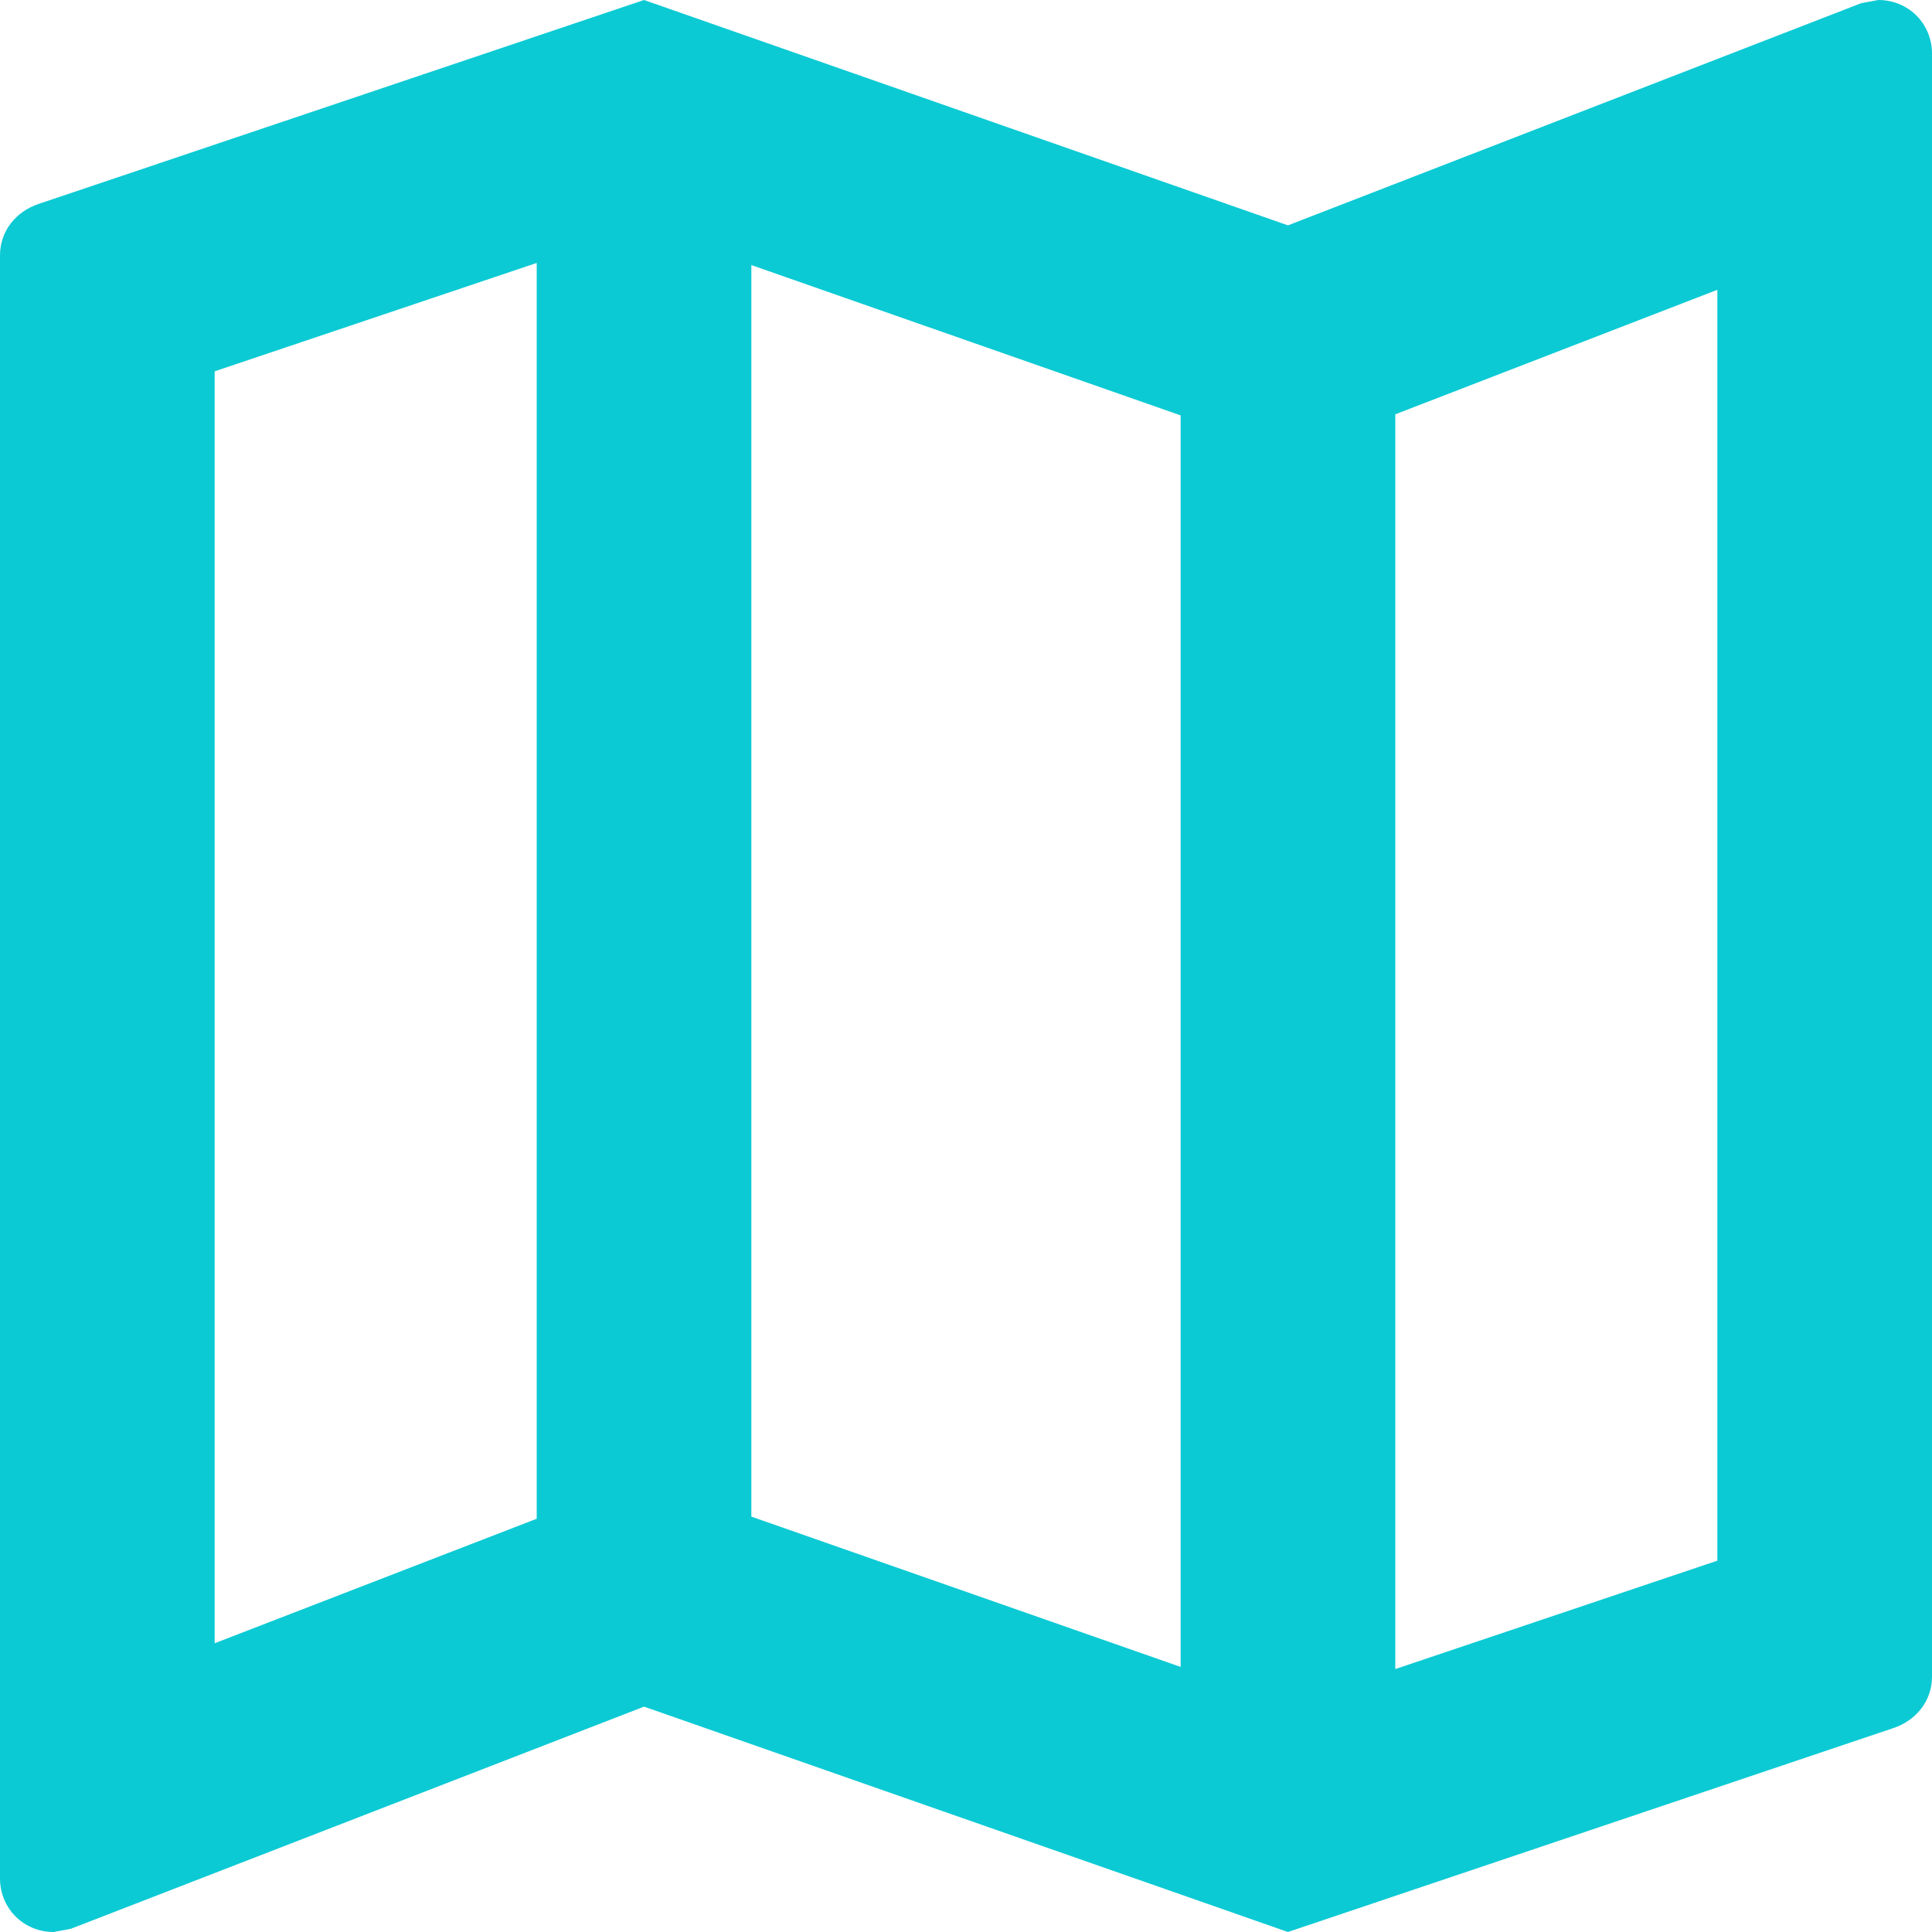
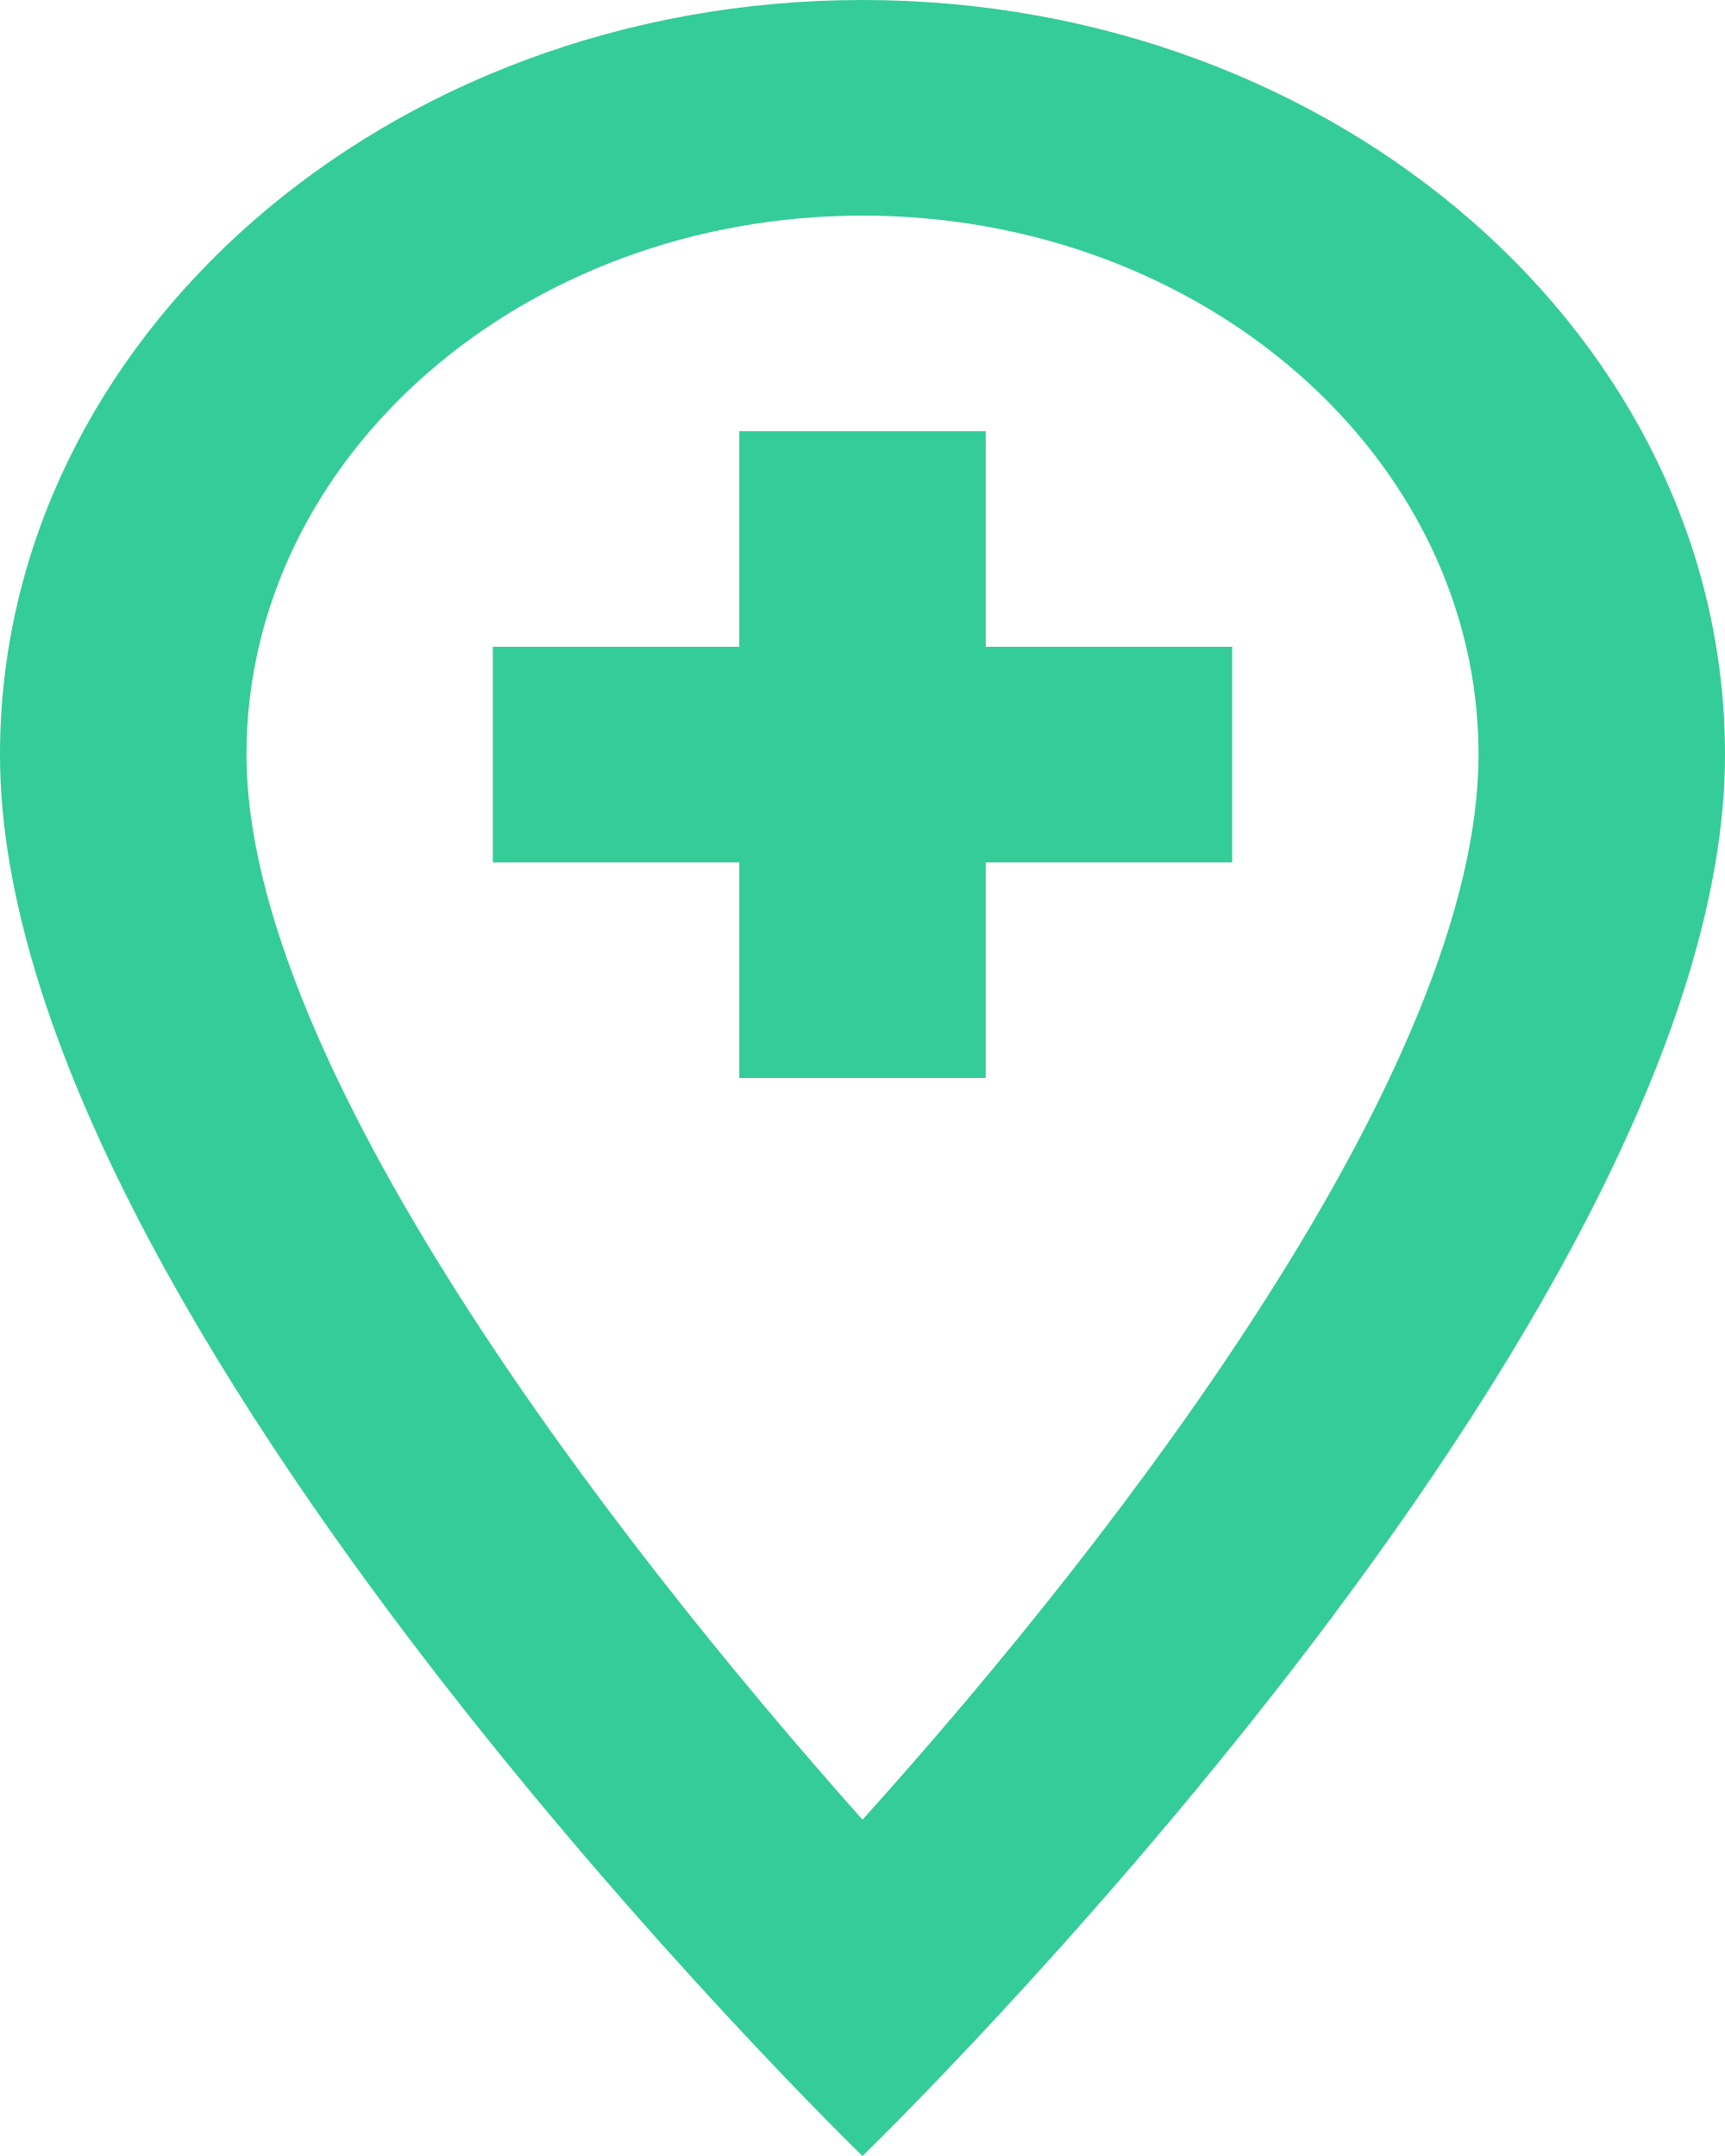
- <svg xmlns="http://www.w3.org/2000/svg" width="20" height="20" viewBox="0 0 20 20" fill="none">
-   <path fill-rule="evenodd" clip-rule="evenodd" d="M19.267 0.033L19.444 0C19.756 0 20 0.244 20 0.556V17.356C20 17.611 19.833 17.811 19.6 17.889L13.333 20L6.667 17.667L0.733 19.967L0.556 20C0.244 20 0 19.756 0 19.444V2.644C0 2.389 0.167 2.189 0.4 2.111L6.667 0L13.333 2.333L19.267 0.033ZM12.222 4.3L7.778 2.744V15.7L12.222 17.256V4.3ZM2.222 3.844L5.556 2.722V15.722L2.222 17.011V3.844ZM14.444 17.278L17.778 16.156V3L14.444 4.289V17.278Z" fill="#0BCAD4" />
+ <svg xmlns="http://www.w3.org/2000/svg" width="16" height="20" viewBox="0 0 16 20" fill="none">
+   <path fill-rule="evenodd" clip-rule="evenodd" d="M8 0C3.589 0 0 3.14 0 7C0 12.25 8 20 8 20C8 20 16 12.25 16 7C16 3.14 12.411 0 8 0ZM2.286 7C2.286 4.24 4.846 2 8 2C11.154 2 13.714 4.24 13.714 7C13.714 9.88 10.423 14.19 8 16.88C5.623 14.21 2.286 9.85 2.286 7ZM6.857 6V4H9.143V6H11.429V8H9.143V10H6.857V8H4.571V6H6.857Z" fill="#34CC99" />
</svg>
